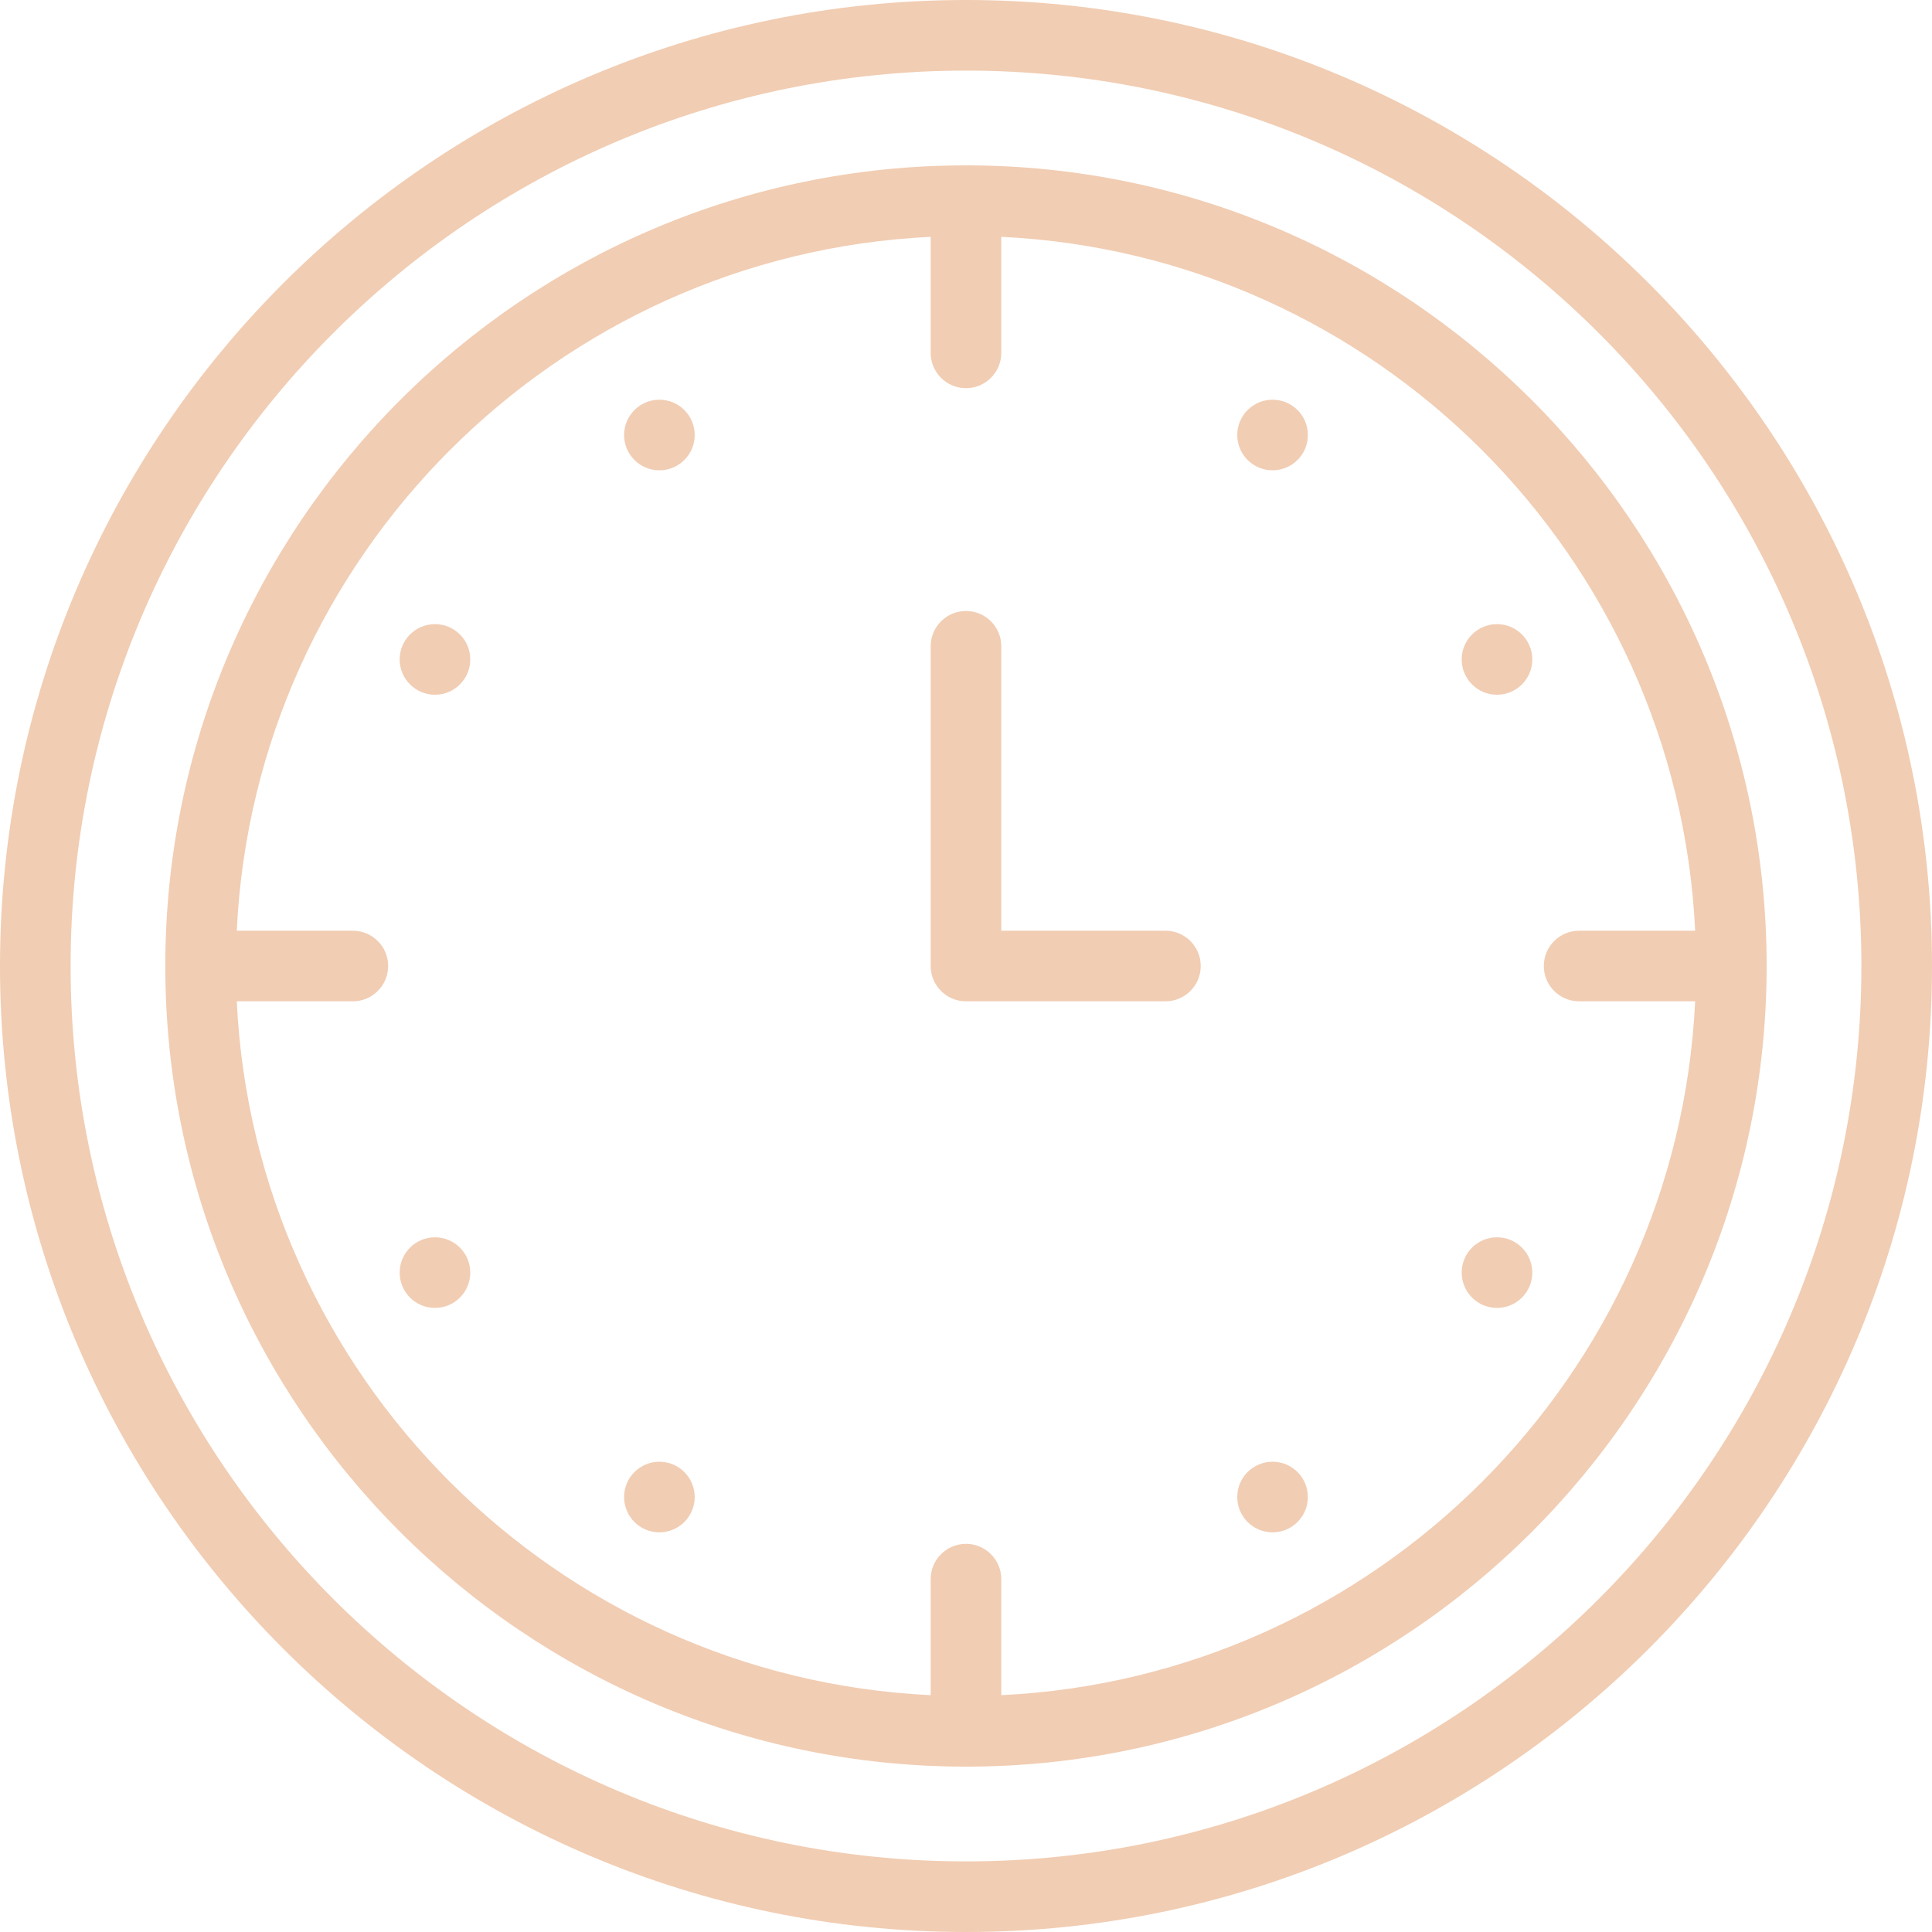
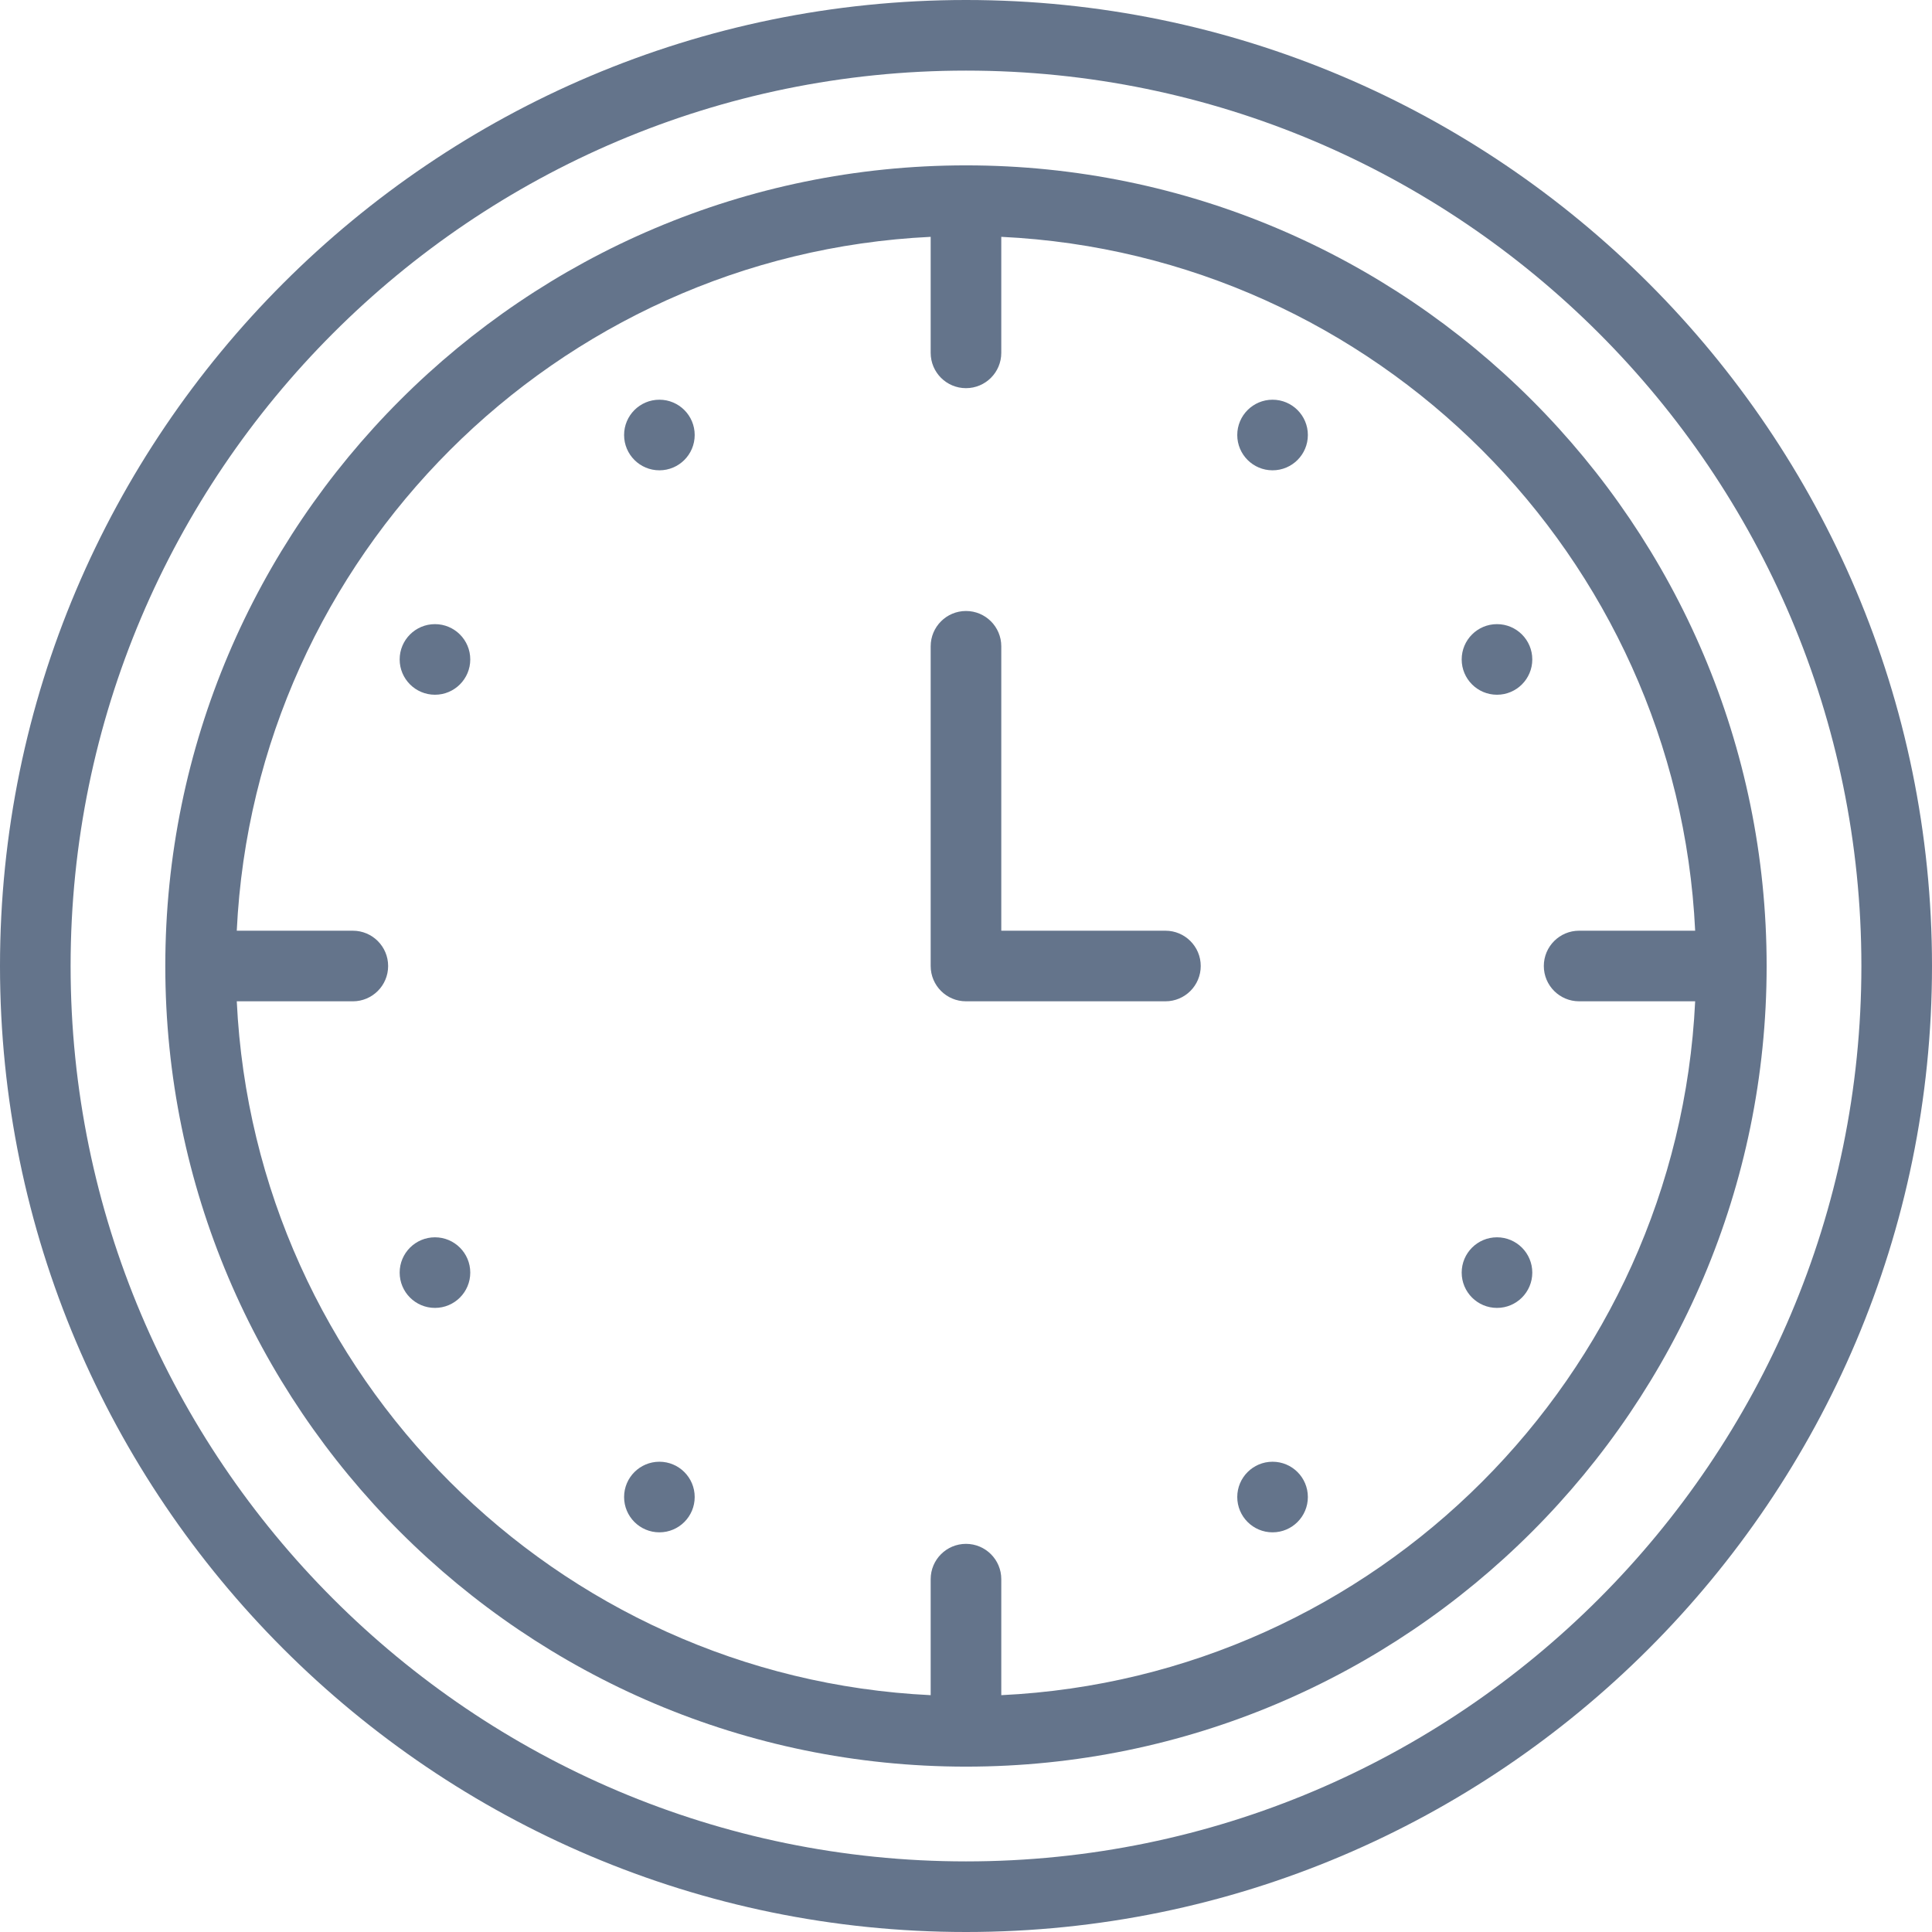
<svg xmlns="http://www.w3.org/2000/svg" version="1.1" id="Layer_1" x="0px" y="0px" viewBox="0 0 512 512" style="enable-background:new 0 0 512 512;" xml:space="preserve" width="512px" height="512px" class="">
  <g>
    <g>
      <g>
-         <path d="M256,0C114.841,0,0,114.841,0,256s114.841,256,256,256s256-114.841,256-256S397.16,0,256,0z M256,493.289    C125.158,493.289,18.711,386.842,18.711,256S125.158,18.711,256,18.711S493.288,125.158,493.288,256S386.842,493.289,256,493.289z    " data-original="#000000" class="active-path" data-old_color="#f1cdb3" fill="#f1cdb3" />
+         <path d="M256,0C114.841,0,0,114.841,0,256s114.841,256,256,256s256-114.841,256-256S397.16,0,256,0z M256,493.289    C125.158,493.289,18.711,386.842,18.711,256S125.158,18.711,256,18.711S493.288,125.158,493.288,256S386.842,493.289,256,493.289z    " data-original="#000000" class="active-path" data-old_color="#64748b" fill="#64748b" />
      </g>
    </g>
    <g>
      <g>
-         <path d="M256,43.823C138.996,43.823,43.806,139.006,43.806,256S138.997,468.177,256,468.177    c116.994,0,212.177-95.183,212.177-212.177S372.994,43.823,256,43.823z M265.35,449.237v-30.744c0-5.167-4.188-9.355-9.355-9.355    c-5.168,0-9.355,4.189-9.355,9.355v30.744c-99.255-4.751-179.143-84.632-183.893-183.879h30.757c5.168,0,9.355-4.189,9.355-9.355    c0-5.167-4.188-9.355-9.355-9.355H62.746c4.749-99.248,84.636-179.13,183.893-183.883v30.747c0,5.167,4.187,9.355,9.355,9.355    c5.168,0,9.355-4.189,9.355-9.355V62.763c99.253,4.746,179.139,84.631,183.886,183.883h-30.752c-5.168,0-9.355,4.189-9.355,9.355    c0,5.167,4.187,9.355,9.355,9.355h30.752C444.487,364.607,364.601,444.49,265.35,449.237z" data-original="#000000" class="active-path" data-old_color="#f1cdb3" fill="#f1cdb3" />
+         <path d="M256,43.823C138.996,43.823,43.806,139.006,43.806,256S138.997,468.177,256,468.177    c116.994,0,212.177-95.183,212.177-212.177S372.994,43.823,256,43.823z M265.35,449.237v-30.744c0-5.167-4.188-9.355-9.355-9.355    c-5.168,0-9.355,4.189-9.355,9.355v30.744c-99.255-4.751-179.143-84.632-183.893-183.879h30.757c5.168,0,9.355-4.189,9.355-9.355    c0-5.167-4.188-9.355-9.355-9.355H62.746c4.749-99.248,84.636-179.13,183.893-183.883v30.747c0,5.167,4.187,9.355,9.355,9.355    c5.168,0,9.355-4.189,9.355-9.355V62.763c99.253,4.746,179.139,84.631,183.886,183.883h-30.752c-5.168,0-9.355,4.189-9.355,9.355    c0,5.167,4.187,9.355,9.355,9.355h30.752C444.487,364.607,364.601,444.49,265.35,449.237z" data-original="#000000" class="active-path" data-old_color="#64748b" fill="#64748b" />
      </g>
    </g>
    <g>
      <g>
-         <path d="M308.852,246.646H265.35v-75.372c0-5.167-4.187-9.355-9.355-9.355c-5.168,0-9.355,4.189-9.355,9.355v84.727    c0,5.167,4.187,9.355,9.355,9.355h52.857c5.168,0,9.355-4.189,9.355-9.355C318.207,250.835,314.018,246.646,308.852,246.646z" data-original="#000000" class="active-path" data-old_color="#f1cdb3" fill="#f1cdb3" />
+         <path d="M308.852,246.646H265.35v-75.372c0-5.167-4.187-9.355-9.355-9.355c-5.168,0-9.355,4.189-9.355,9.355v84.727    c0,5.167,4.187,9.355,9.355,9.355h52.857c5.168,0,9.355-4.189,9.355-9.355C318.207,250.835,314.018,246.646,308.852,246.646z" data-original="#000000" class="active-path" data-old_color="#64748b" fill="#64748b" />
      </g>
    </g>
    <g>
      <g>
-         <circle cx="396.717" cy="337.254" r="9.355" data-original="#000000" class="active-path" data-old_color="#f1cdb3" fill="#f1cdb3" />
+         <circle cx="396.717" cy="337.254" r="9.355" data-original="#000000" class="active-path" data-old_color="#64748b" fill="#64748b" />
      </g>
    </g>
    <g>
      <g>
-         <circle cx="396.717" cy="174.758" r="9.355" data-original="#000000" class="active-path" data-old_color="#f1cdb3" fill="#f1cdb3" />
+         <circle cx="396.717" cy="174.758" r="9.355" data-original="#000000" class="active-path" data-old_color="#64748b" fill="#64748b" />
      </g>
    </g>
    <g>
      <g>
-         <circle cx="337.242" cy="115.283" r="9.355" data-original="#000000" class="active-path" data-old_color="#f1cdb3" fill="#f1cdb3" />
+         <circle cx="337.242" cy="115.283" r="9.355" data-original="#000000" class="active-path" data-old_color="#64748b" fill="#64748b" />
      </g>
    </g>
    <g>
      <g>
-         <circle cx="174.746" cy="115.283" r="9.355" data-original="#000000" class="active-path" data-old_color="#f1cdb3" fill="#f1cdb3" />
+         <circle cx="174.746" cy="115.283" r="9.355" data-original="#000000" class="active-path" data-old_color="#64748b" fill="#64748b" />
      </g>
    </g>
    <g>
      <g>
-         <circle cx="115.27" cy="174.758" r="9.355" data-original="#000000" class="active-path" data-old_color="#f1cdb3" fill="#f1cdb3" />
+         <circle cx="115.27" cy="174.758" r="9.355" data-original="#000000" class="active-path" data-old_color="#64748b" fill="#64748b" />
      </g>
    </g>
    <g>
      <g>
-         <circle cx="115.27" cy="337.254" r="9.355" data-original="#000000" class="active-path" data-old_color="#f1cdb3" fill="#f1cdb3" />
+         <circle cx="115.27" cy="337.254" r="9.355" data-original="#000000" class="active-path" data-old_color="#64748b" fill="#64748b" />
      </g>
    </g>
    <g>
      <g>
-         <circle cx="174.746" cy="396.729" r="9.355" data-original="#000000" class="active-path" data-old_color="#f1cdb3" fill="#f1cdb3" />
+         <circle cx="174.746" cy="396.729" r="9.355" data-original="#000000" class="active-path" data-old_color="#64748b" fill="#64748b" />
      </g>
    </g>
    <g>
      <g>
-         <circle cx="337.242" cy="396.729" r="9.355" data-original="#000000" class="active-path" data-old_color="#f1cdb3" fill="#f1cdb3" />
+         <circle cx="337.242" cy="396.729" r="9.355" data-original="#000000" class="active-path" data-old_color="#64748b" fill="#64748b" />
      </g>
    </g>
  </g>
</svg>
